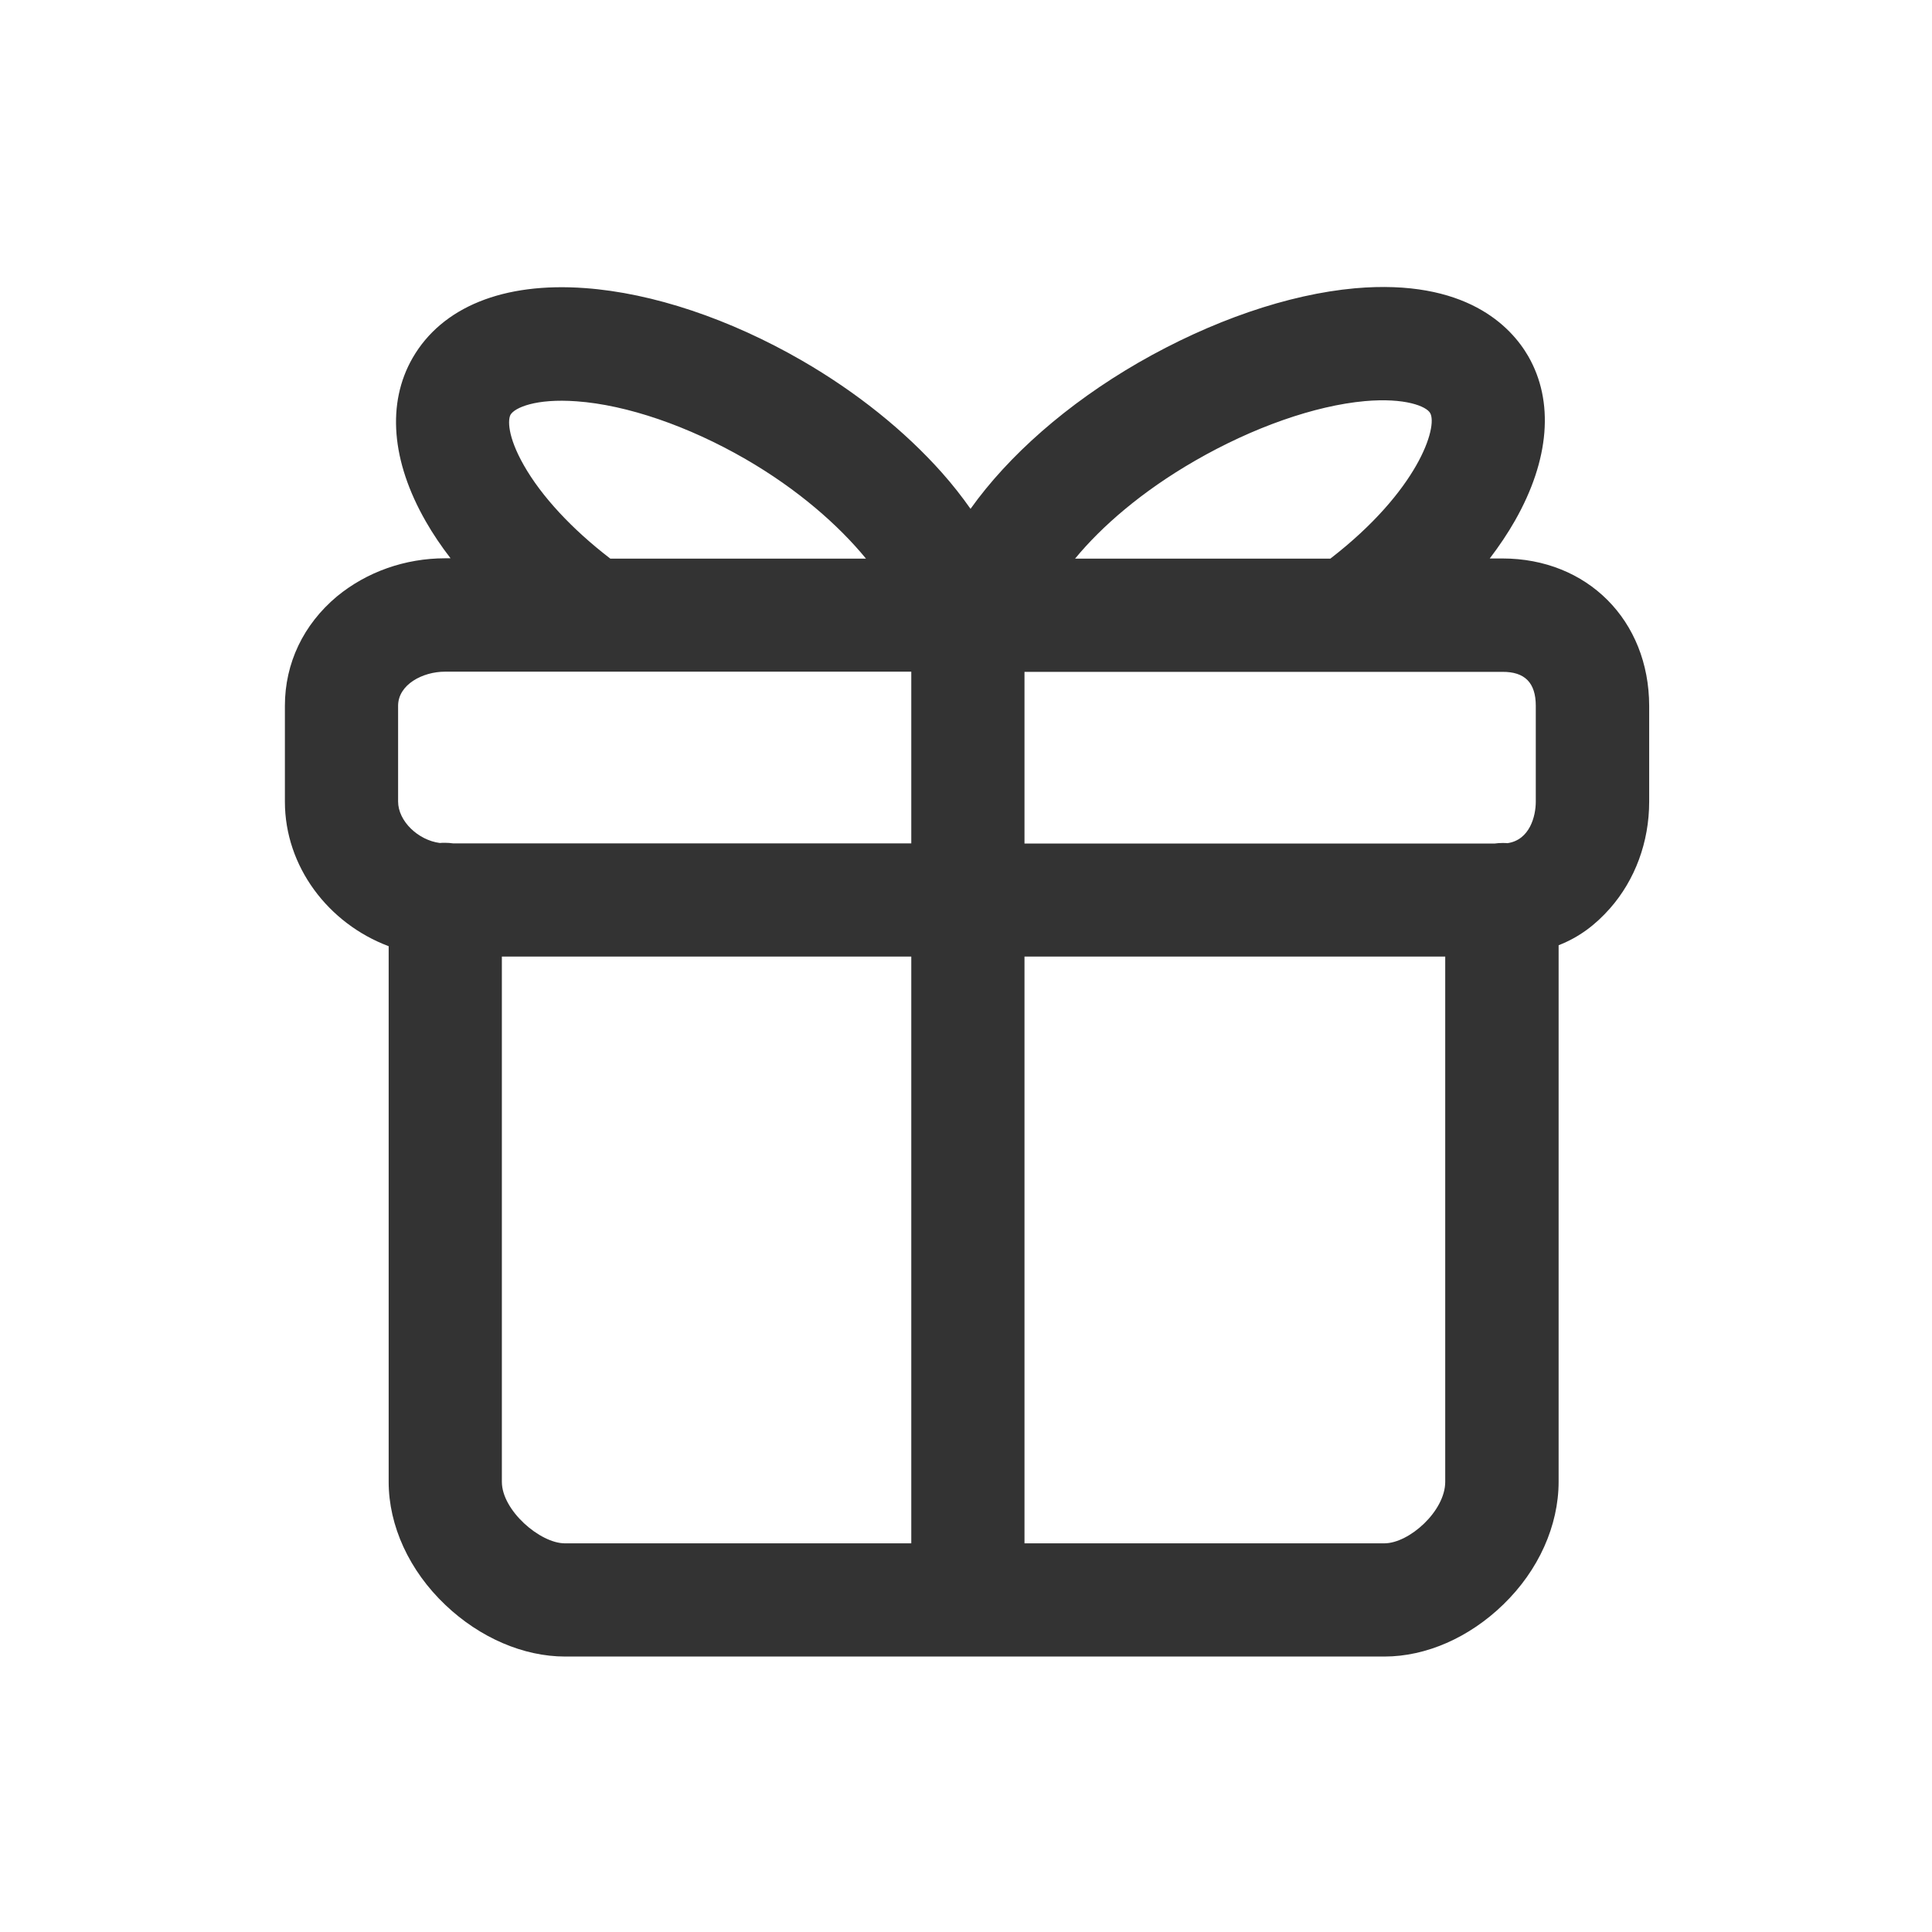
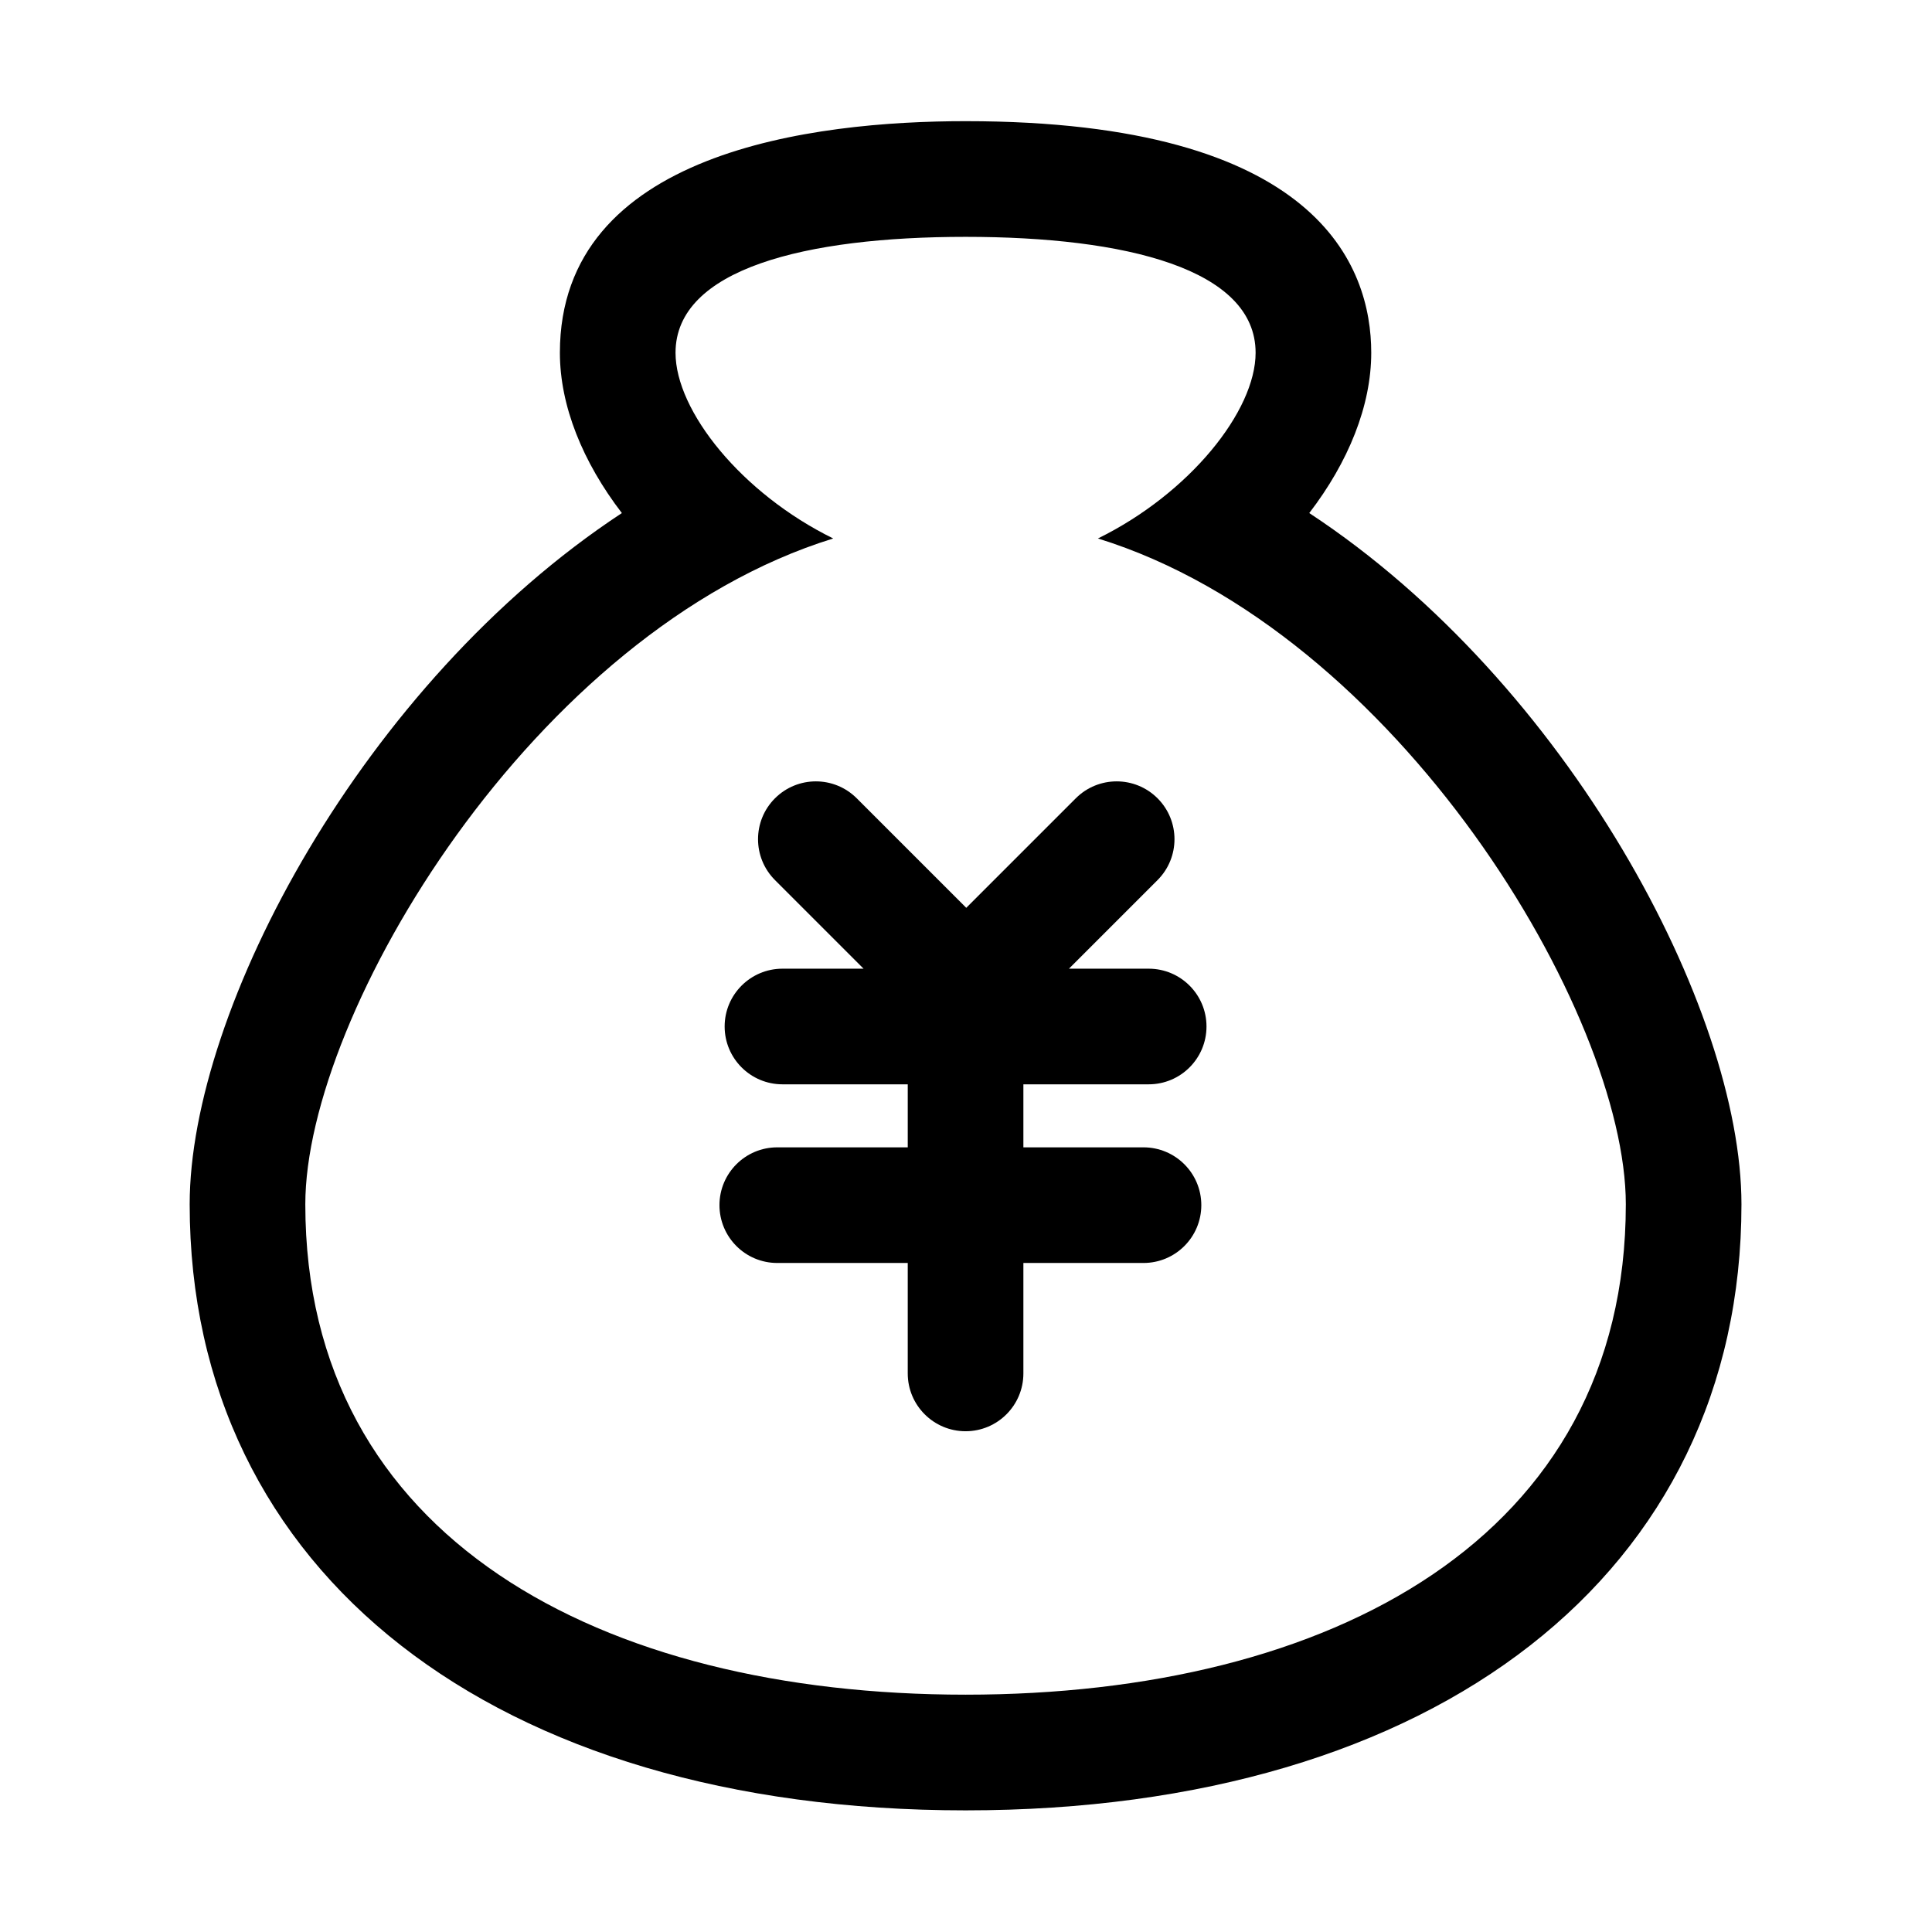
- <svg xmlns="http://www.w3.org/2000/svg" class="icon" width="200px" height="200.00px" viewBox="0 0 1024 1024" version="1.1">
-   <path fill="#333333" d="M796.3 296h-6.7c5.1-6.7 9.6-13.4 13.4-20.1 18.3-32.2 20.8-63.1 7-87.1-9.1-15.7-33-41.2-91.9-36-35.4 3.2-76.1 17.2-114.7 39.4-37.9 21.9-68.9 49.3-89 77.5-4.5-6.4-9.5-12.8-15.1-19.1-19.8-22.3-45.4-42.8-74.1-59.4-38.4-22.2-79.3-35.9-115.1-38.5-43.3-3.2-75.8 10-91.4 37-13.8 24-11.3 54.8 7 86.7 3.7 6.5 8.1 13 13.1 19.5H236c-21.3 0-41.6 7.2-57.4 20.2-17.8 14.9-27.6 35.4-27.6 58v50.8c0 34.4 23 64.6 55 76.6v283.9c0 23.3 10.9 47.1 30.1 65.3 18.3 17.4 41.4 27.3 63.4 27.3h434.3c22 0 44.9-10 63-27.6 18.7-18.1 29.3-41.8 29.3-65.1V501c11-4.3 19.6-10.9 27.2-19.5 13.3-15.1 20.8-35.2 20.8-56.6v-50.8c-0.1-45.3-32.8-78.1-77.8-78.1z m17.7 78.1v50.8c0 7.7-3.2 20.3-15 22-0.9-0.1-1.7-0.1-2.6-0.1-1.5 0-2.9 0.1-4.3 0.3H543v-91h253.3c11.9-0.1 17.7 5.8 17.7 18zM633.4 244.2c30.7-17.7 63.5-29.2 90-31.6 21.5-1.9 32.6 2.8 34.6 6.3 4.2 7.3-6.3 41.2-52.9 77.2H569.8c14-17 35.3-35.6 63.6-51.9z m-362.8-24.4c2.2-3.7 13.3-8.7 35-7.1 26.6 1.9 59.2 13.1 89.5 30.6 27.7 16 49.4 35.1 63.9 52.8H323.5c-20.3-15.6-36.4-32.9-45.8-49.4-8.9-15.6-8.5-24.4-7.1-26.9zM211 374.1c0-11.2 12.9-18.1 24.9-18.1H483v91H240.1c-1.4-0.2-2.8-0.3-4.3-0.3-0.9 0-1.8 0-2.7 0.1-11.5-1.5-22.1-11.6-22.1-22v-50.7z m55 411.3V507h217v311H299.4c-13.2 0-33.4-17.5-33.4-32.6zM733.7 818H543V507h223v278.4c0 15.5-19.1 32.6-32.3 32.6z" />
+ <svg xmlns="http://www.w3.org/2000/svg" t="1591509051607" class="icon" viewBox="0 0 1024 1024" version="1.1" p-id="4940" width="200" height="200">
+   <defs>
+     <style type="text/css" />
+   </defs>
+   <path d="M693.937 271.932c20.763-27.057 32.849-56.857 32.849-84.963 0-45.844-27.937-122.749-215.004-122.749-80.315 0-215.03 15.947-215.03 122.749 0 28.106 12.087 57.906 32.851 84.963-137.099 90.183-229.071 263.043-229.071 366.362 0 195.125 161.415 321.233 411.251 321.233 249.811 0 411.226-126.108 411.226-321.233C923.007 534.974 831.036 362.092 693.937 271.932zM511.782 898.213c-193.289 0-349.96-83.033-349.96-259.92 0-101.007 120.984-303.785 279.802-352.892-48.561-23.864-83.58-67.561-83.58-98.432 0-44.413 68.823-61.434 153.739-61.434 84.89 0 153.715 17.021 153.715 61.434 0 30.871-34.994 74.569-83.581 98.432 158.818 49.108 279.802 251.885 279.802 352.892C861.717 815.18 705.044 898.213 511.782 898.213z" p-id="4941" />
+   <path d="M608.831 574.713c16.925 0 30.636-13.732 30.636-30.656 0-16.902-13.709-30.635-30.636-30.635l-42.267 0 46.965-46.965c11.966-11.967 11.966-31.371 0-43.339-11.97-11.968-31.374-11.968-43.341 0l-58.049 58.048-58.049-58.048c-11.968-11.968-31.349-11.968-43.34 0-11.968 11.967-11.968 31.373 0 43.339l46.964 46.965-42.982 0c-16.925 0-30.657 13.732-30.657 30.635 0 16.924 13.732 30.656 30.657 30.656l66.393 0 0 33.4L411.966 608.113c-16.927 0-30.634 13.731-30.634 30.634 0 16.924 13.707 30.656 30.634 30.656l69.158 0 0 58.551c0 16.902 13.732 30.634 30.657 30.634 16.924 0 30.633-13.732 30.633-30.634l0-58.551 63.651 0c16.925 0 30.657-13.732 30.657-30.656 0-16.903-13.732-30.634-30.657-30.634l-63.651 0 0-33.4L608.831 574.713z" p-id="4942" />
</svg>
